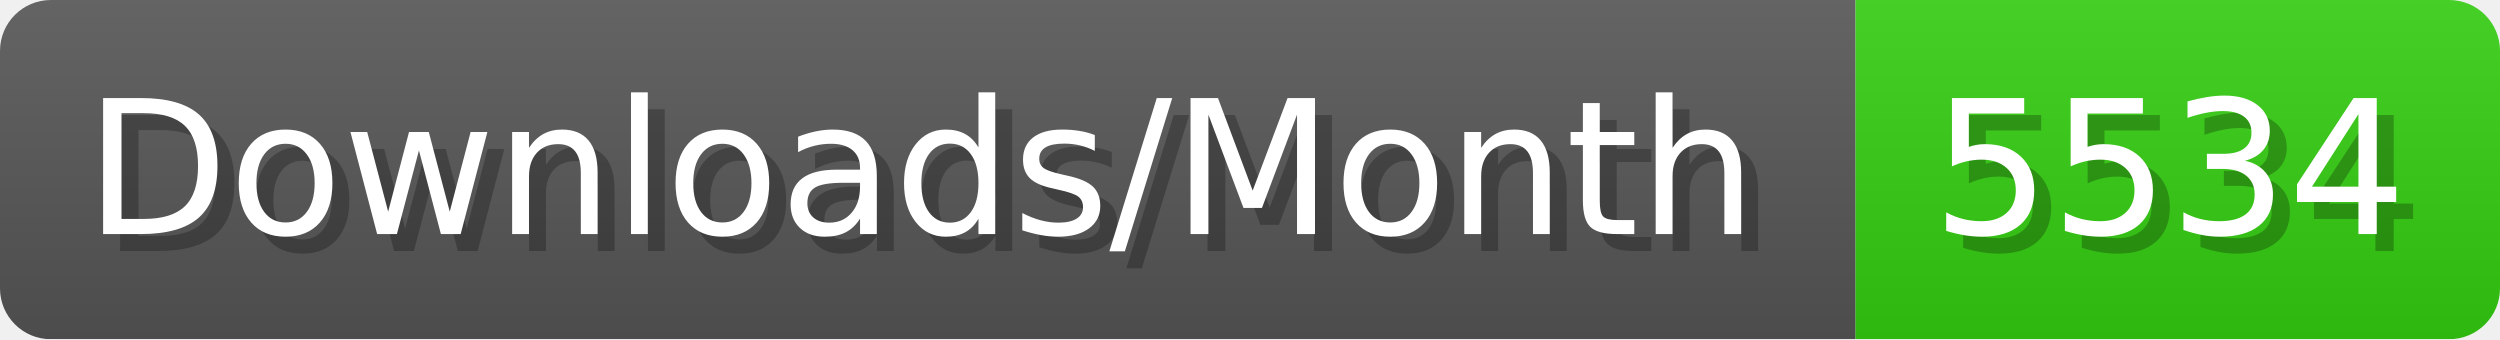
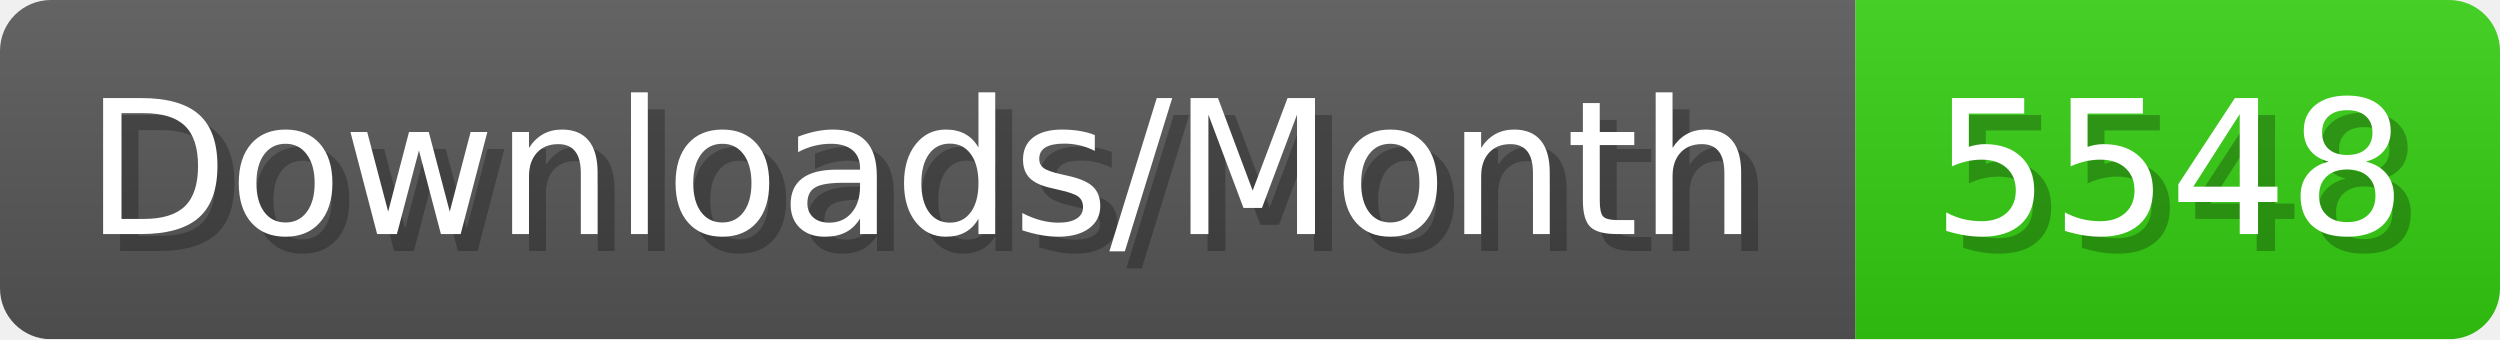
- <svg xmlns="http://www.w3.org/2000/svg" width="147.4" height="20" viewBox="0 0 1474 200" role="img" aria-label="Downloads/Month: 5534">
+ <svg xmlns="http://www.w3.org/2000/svg" width="147.4" height="20" viewBox="0 0 1474 200" role="img" aria-label="Downloads/Month: 5548">
  <linearGradient id="YlXUI" x2="0" y2="100%">
    <stop offset="0" stop-opacity=".1" stop-color="#EEE" />
    <stop offset="1" stop-opacity=".1" />
  </linearGradient>
  <mask id="JHhop">
    <rect width="1474" height="200" rx="30" fill="#FFF" />
  </mask>
  <g mask="url(#JHhop)">
    <rect width="1094" height="200" fill="#555" />
    <rect width="380" height="200" fill="#3C1" x="1094" />
    <rect width="1474" height="200" fill="url(#YlXUI)" />
  </g>
  <g aria-hidden="true" fill="#fff" text-anchor="start" font-family="Verdana,DejaVu Sans,sans-serif" font-size="110">
    <text x="60" y="148" textLength="994" fill="#000" opacity="0.25">Downloads/Month</text>
    <text x="50" y="138" textLength="994">Downloads/Month</text>
-     <text x="1149" y="148" textLength="280" fill="#000" opacity="0.25">5534</text>
-     <text x="1139" y="138" textLength="280">5534</text>
+     <text x="1149" y="148" textLength="280" fill="#000" opacity="0.25">5548</text>
+     <text x="1139" y="138" textLength="280">5548</text>
  </g>
</svg>
